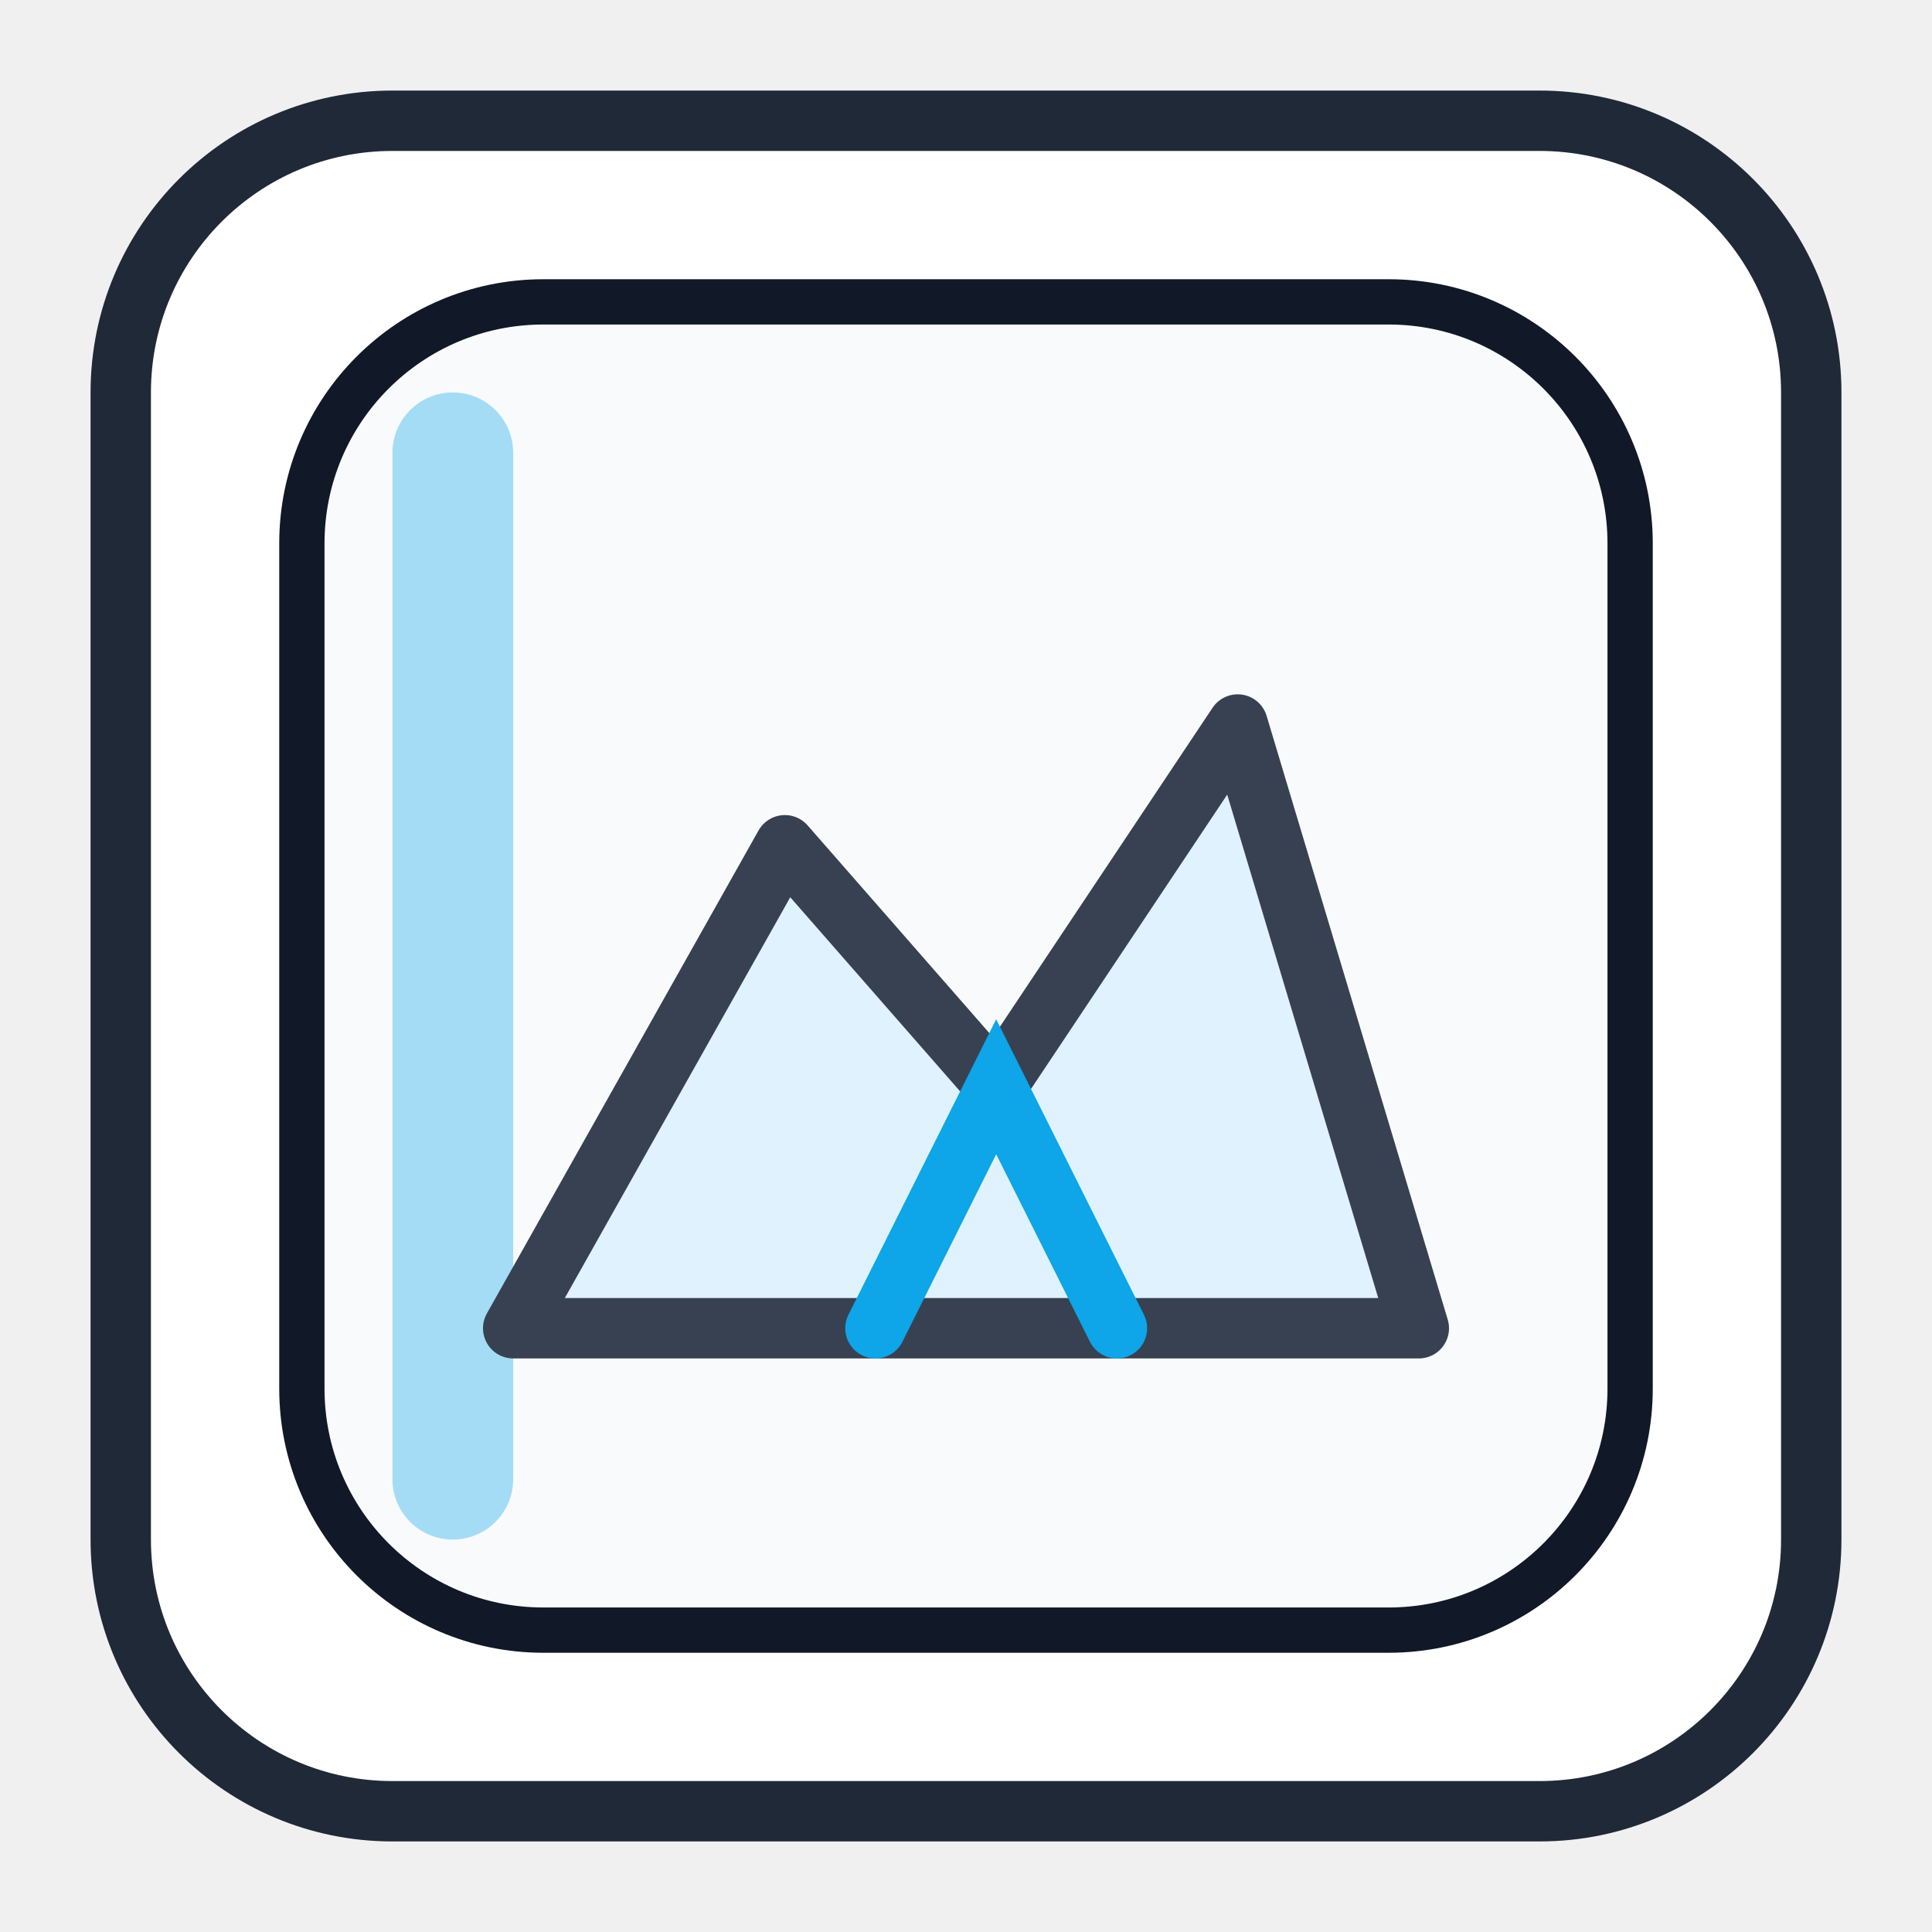
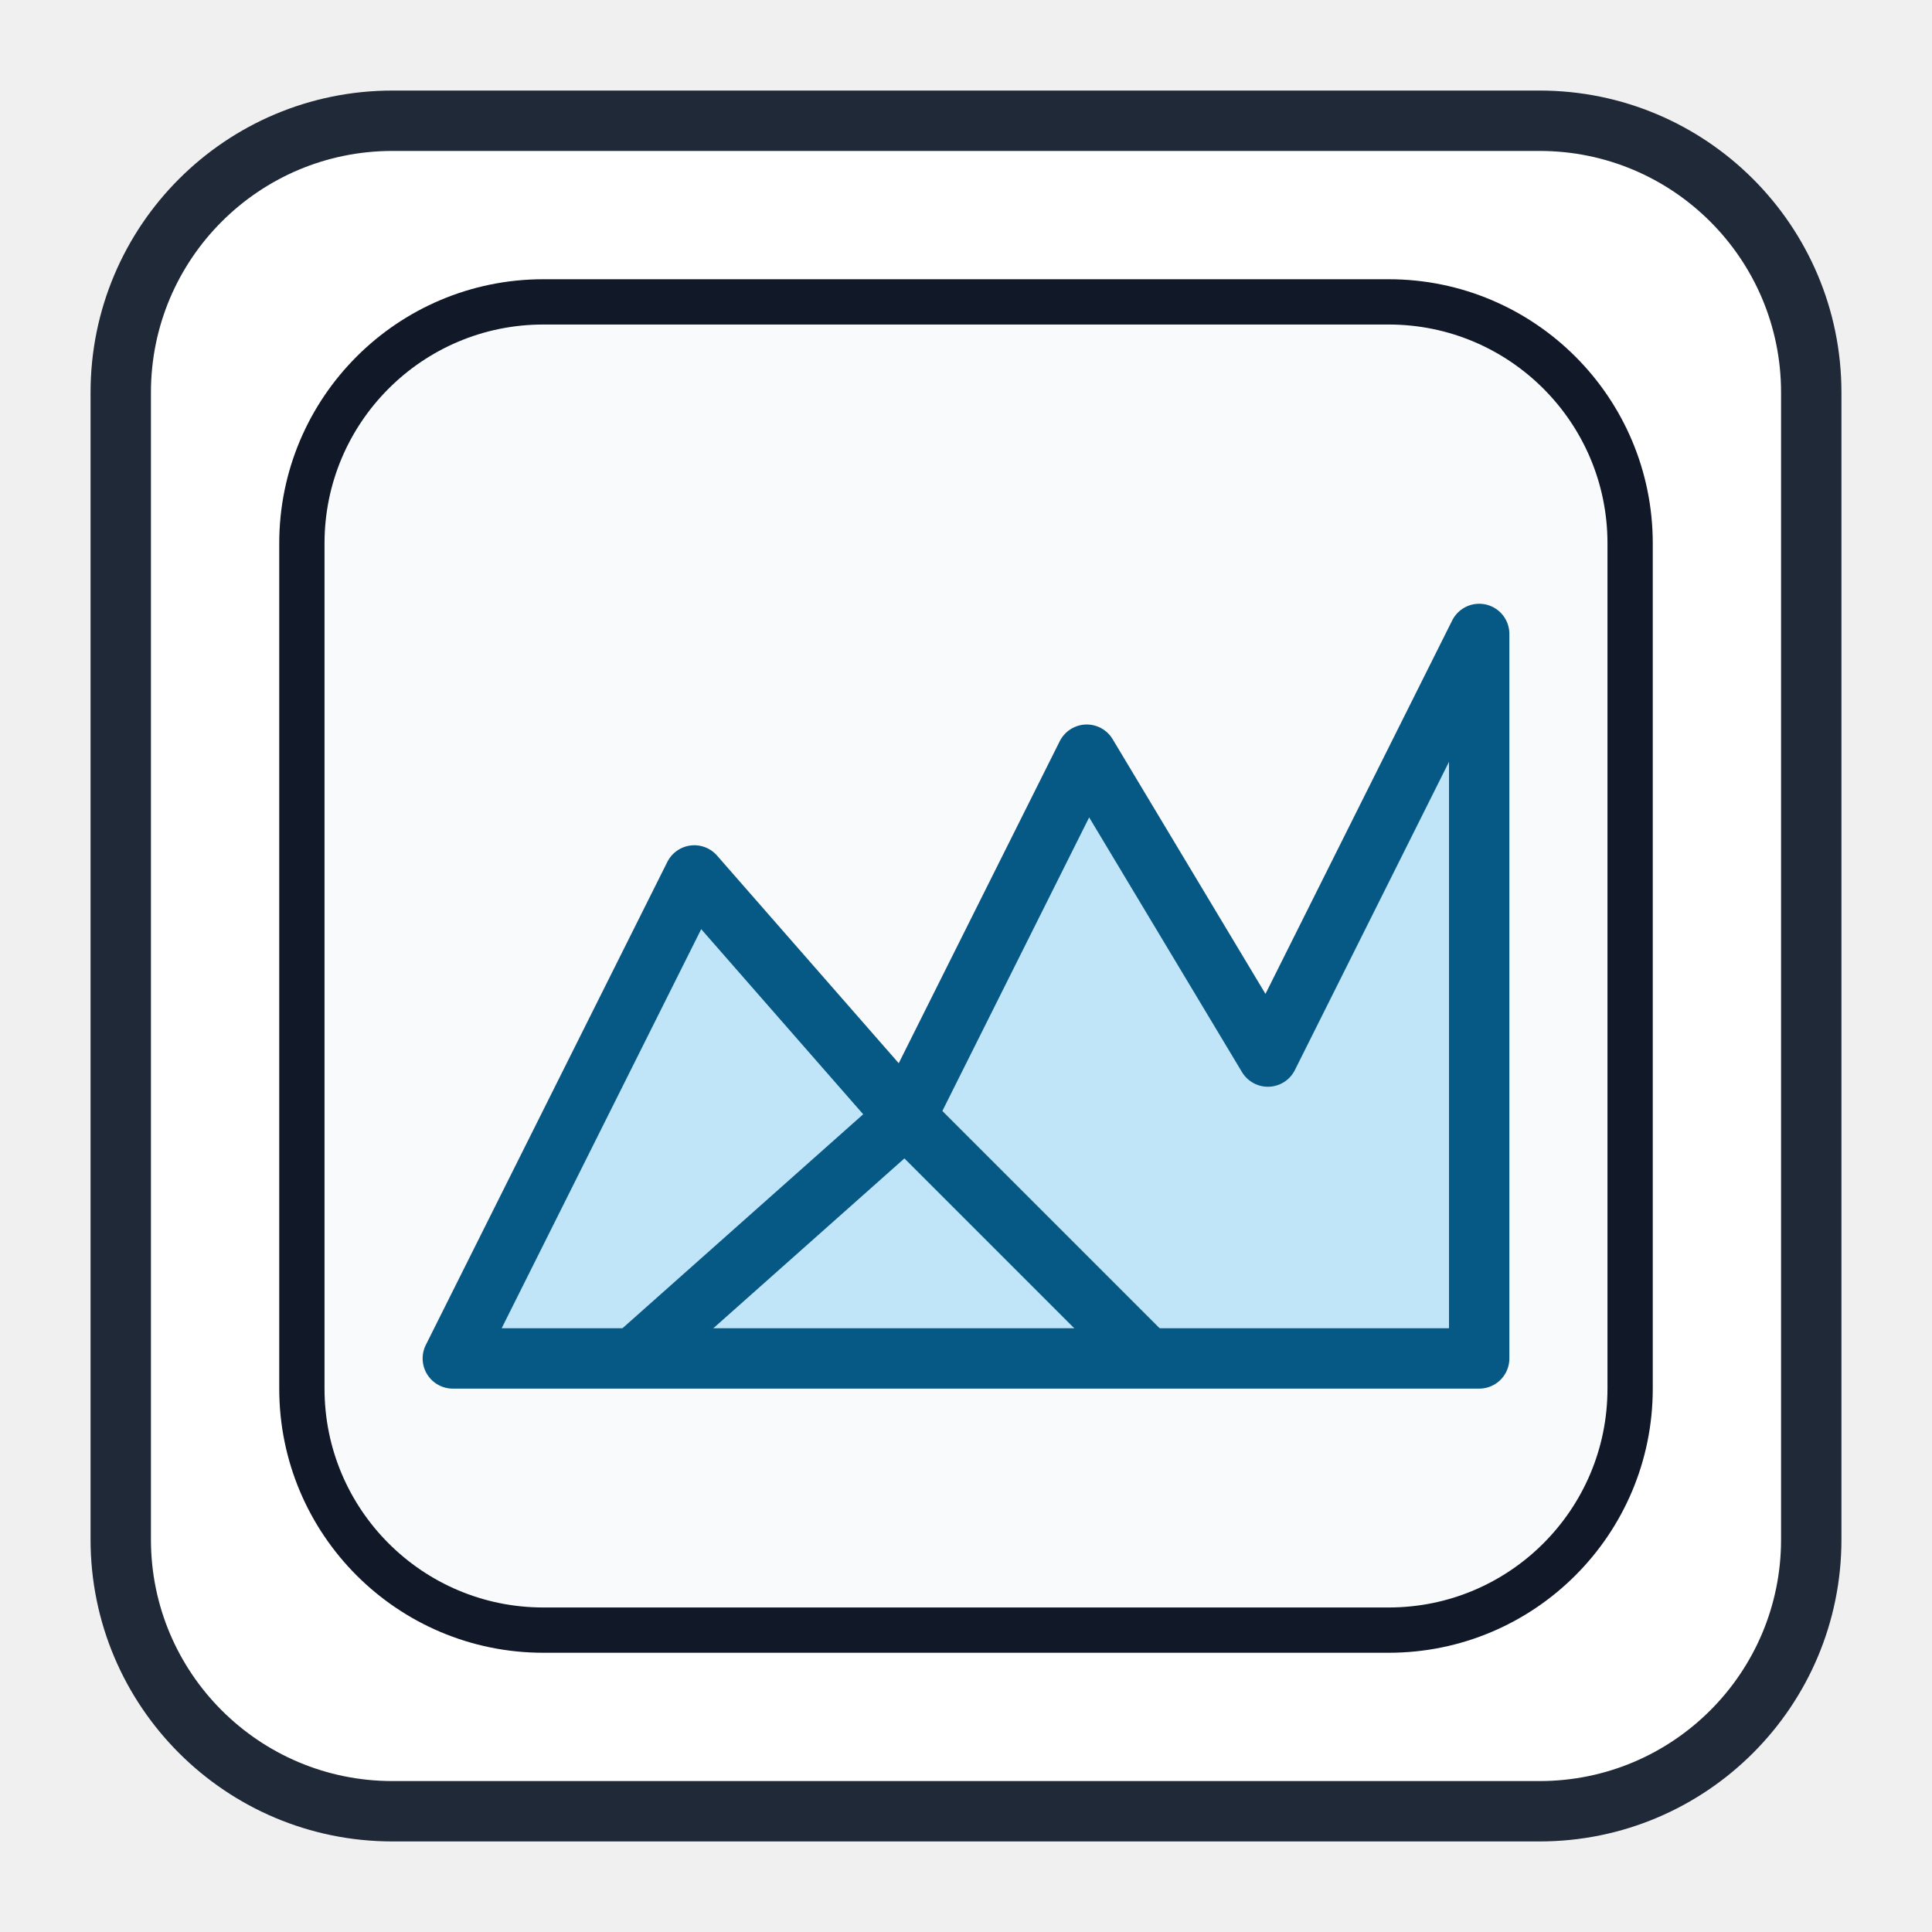
<svg xmlns="http://www.w3.org/2000/svg" width="128" height="128" viewBox="0 0 128 128">
  <rect x="8" y="8" width="112" height="112" rx="18" fill="#FFFFFF" stroke="#1F2937" stroke-width="4" />
  <rect x="20" y="20" width="88" height="88" rx="16" fill="#F8FAFC" stroke="#111827" stroke-width="3" />
-   <rect x="26" y="26" width="8" height="76" rx="4" fill="#0EA5E9" fill-opacity="0.35" />
-   <path d="M34 88 L52 56 L66 72 L82 48 L94 88 Z" fill="#E0F2FE" stroke="#374151" stroke-width="4" stroke-linejoin="round" />
-   <path d="M58 88 L66 72 L74 88" fill="none" stroke="#0EA5E9" stroke-width="4" stroke-linecap="round" />
+   <path d="M30 90 L46 58 L60 74 L72 50 L84 70 L98 42 L98 90 Z" fill="#0EA5E9" fill-opacity="0.24" stroke="#075985" stroke-width="4" stroke-linejoin="round" />
+   <path d="M42 90 L60 74 L76 90" fill="none" stroke="#075985" stroke-width="4" />
</svg>
